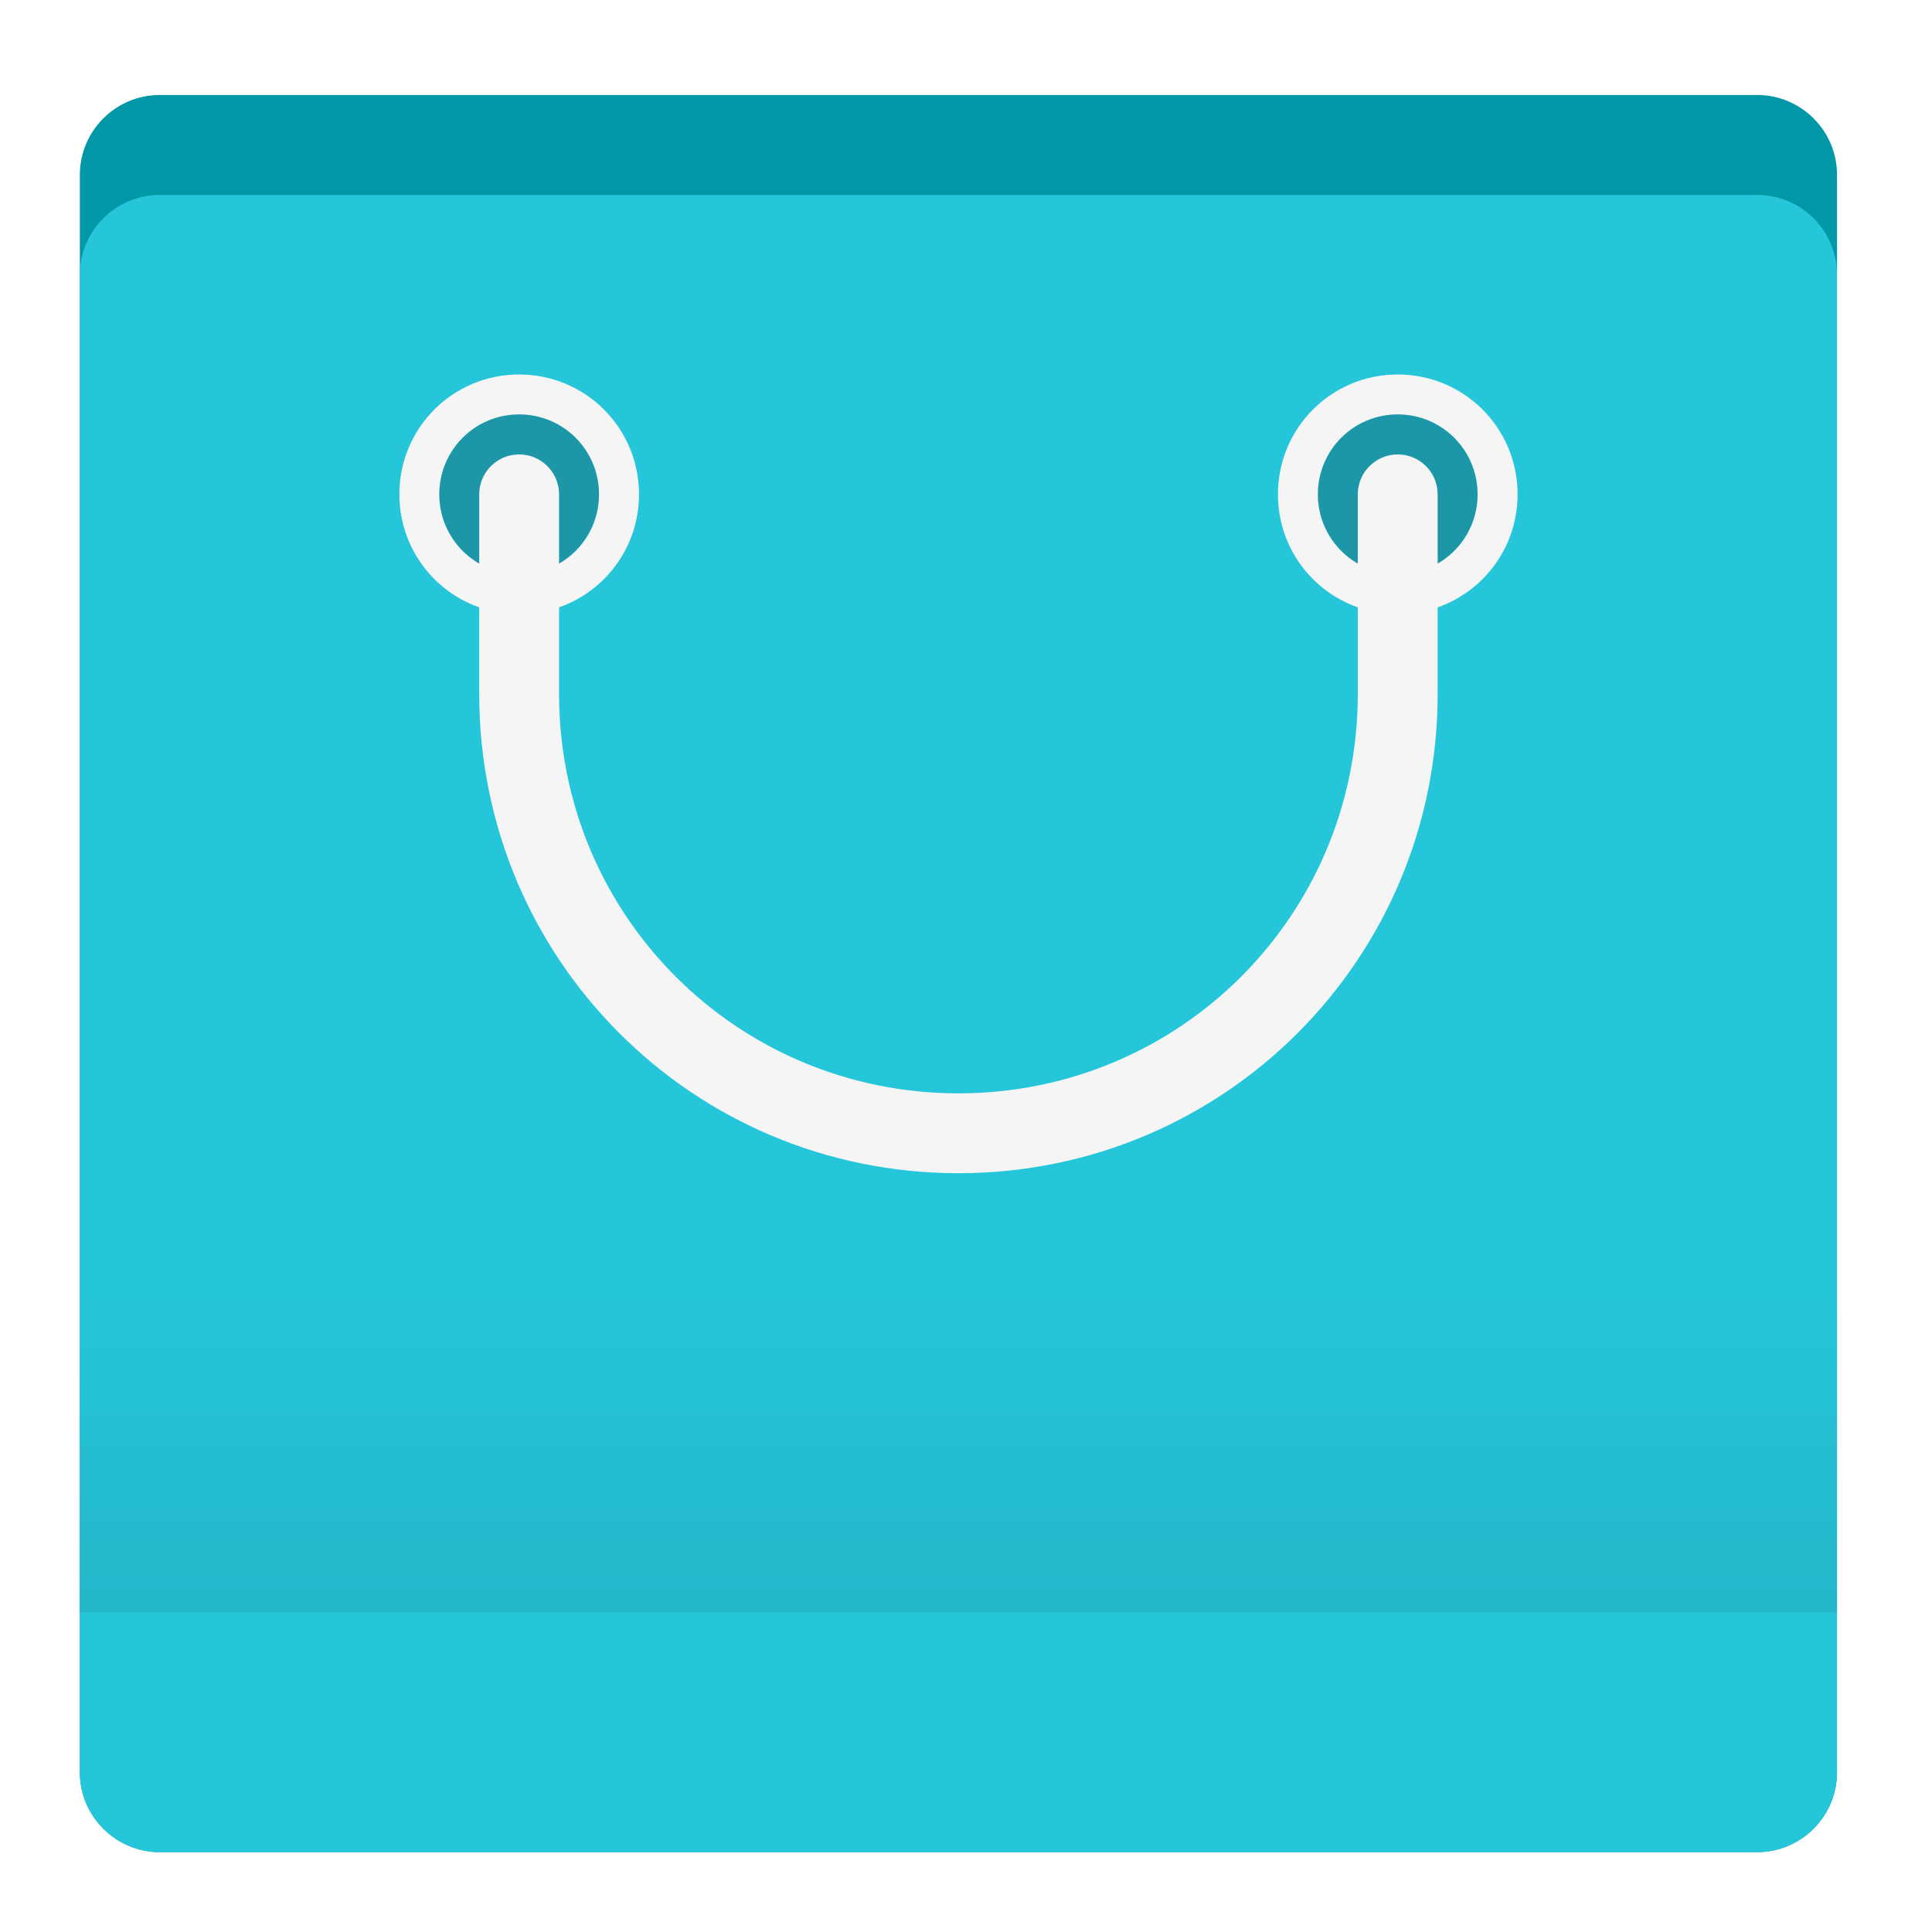
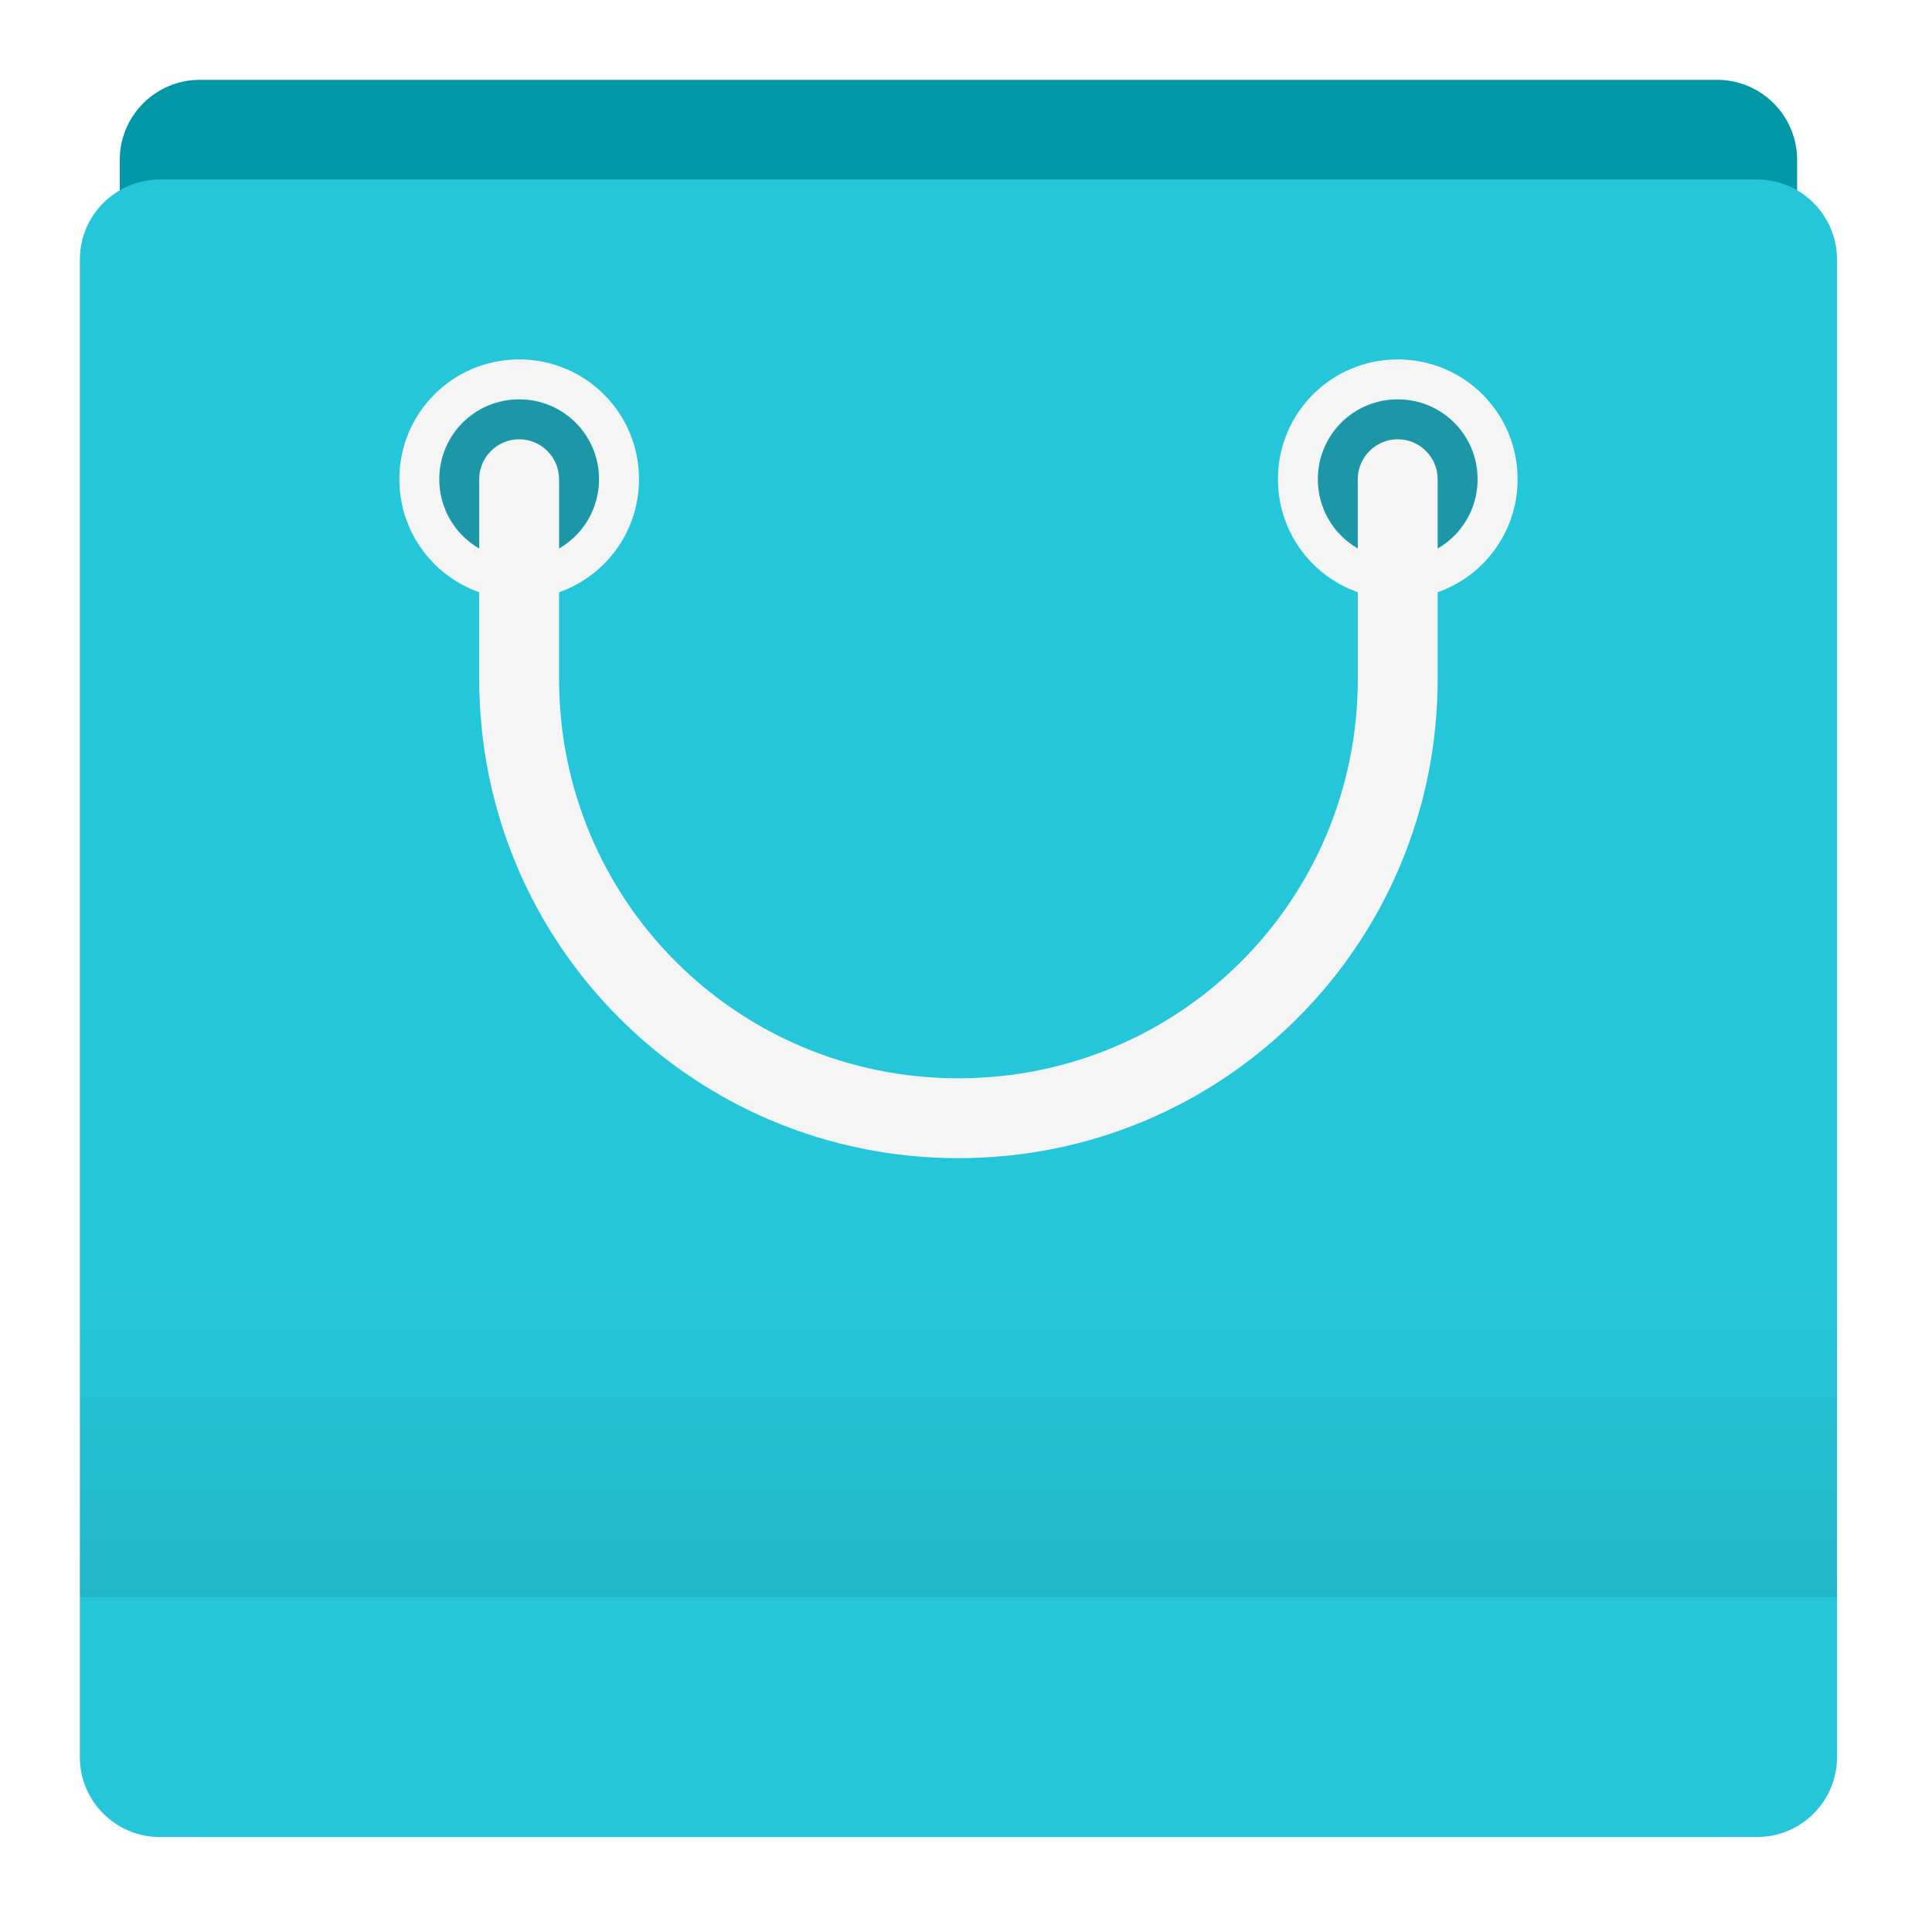
<svg xmlns="http://www.w3.org/2000/svg" width="24px" height="24px" viewBox="0 0 24 24" version="1.1">
  <defs>
-     <linearGradient id="linear0" gradientUnits="userSpaceOnUse" x1="254" y1="212.333" x2="254" y2="127.667" gradientTransform="matrix(0.046875,0,0,0.046875,0,10.07812)">
+     <linearGradient id="linear0" gradientUnits="userSpaceOnUse" x1="254" y1="212.333" x2="254" y2="127.667" gradientTransform="matrix(0.046875,0,0,0.046875,0,9.890613)">
      <stop offset="0" style="stop-color:rgb(0%,0%,0%);stop-opacity:0.078;" />
      <stop offset="1" style="stop-color:rgb(0%,0%,0%);stop-opacity:0;" />
    </linearGradient>
  </defs>
  <g id="surface1">
-     <path style=" stroke:none;fill-rule:nonzero;fill:rgb(0%,59.216%,65.49%);fill-opacity:1;" d="M 1.984 1.18 L 21.828 1.18 C 22.375 1.18 22.82 1.625 22.82 2.172 L 22.82 22.016 C 22.82 22.562 22.375 23.008 21.828 23.008 L 1.984 23.008 C 1.438 23.008 0.992 22.562 0.992 22.016 L 0.992 2.172 C 0.992 1.625 1.438 1.18 1.984 1.18 Z M 1.984 1.18 " />
-     <path style=" stroke:none;fill-rule:nonzero;fill:rgb(14.902%,77.647%,85.49%);fill-opacity:1;" d="M 1.984 2.422 L 21.828 2.422 C 22.375 2.422 22.82 2.863 22.82 3.414 L 22.82 22.016 C 22.82 22.562 22.375 23.008 21.828 23.008 L 1.984 23.008 C 1.438 23.008 0.992 22.562 0.992 22.016 L 0.992 3.414 C 0.992 2.863 1.438 2.422 1.984 2.422 Z M 1.984 2.422 " />
-     <path style=" stroke:none;fill-rule:nonzero;fill:rgb(96.078%,96.078%,96.078%);fill-opacity:1;" d="M 6.449 4.652 C 5.625 4.652 4.961 5.316 4.961 6.141 C 4.961 6.965 5.625 7.629 6.449 7.629 C 7.273 7.629 7.938 6.965 7.938 6.141 C 7.938 5.316 7.273 4.652 6.449 4.652 Z M 6.449 5.148 C 7 5.148 7.441 5.59 7.441 6.141 C 7.441 6.691 7 7.133 6.449 7.133 C 5.898 7.133 5.457 6.691 5.457 6.141 C 5.457 5.59 5.898 5.148 6.449 5.148 Z M 6.449 5.148 " />
-     <path style=" stroke:none;fill-rule:nonzero;fill:rgb(0%,0%,0%);fill-opacity:0.235;" d="M 6.449 5.148 C 6.996 5.148 7.441 5.594 7.441 6.141 C 7.441 6.688 6.996 7.133 6.449 7.133 C 5.902 7.133 5.457 6.688 5.457 6.141 C 5.457 5.594 5.902 5.148 6.449 5.148 Z M 6.449 5.148 " />
-     <path style=" stroke:none;fill-rule:nonzero;fill:rgb(96.078%,96.078%,96.078%);fill-opacity:1;" d="M 17.363 4.652 C 16.539 4.652 15.875 5.316 15.875 6.141 C 15.875 6.965 16.539 7.629 17.363 7.629 C 18.188 7.629 18.852 6.965 18.852 6.141 C 18.852 5.316 18.188 4.652 17.363 4.652 Z M 17.363 5.148 C 17.914 5.148 18.355 5.59 18.355 6.141 C 18.355 6.691 17.914 7.133 17.363 7.133 C 16.812 7.133 16.371 6.691 16.371 6.141 C 16.371 5.59 16.812 5.148 17.363 5.148 Z M 17.363 5.148 " />
-     <path style=" stroke:none;fill-rule:nonzero;fill:rgb(0%,0%,0%);fill-opacity:0.235;" d="M 17.363 5.148 C 17.91 5.148 18.355 5.594 18.355 6.141 C 18.355 6.688 17.91 7.133 17.363 7.133 C 16.816 7.133 16.371 6.688 16.371 6.141 C 16.371 5.594 16.816 5.148 17.363 5.148 Z M 17.363 5.148 " />
-     <path style=" stroke:none;fill-rule:nonzero;fill:rgb(96.078%,96.078%,96.078%);fill-opacity:1;" d="M 6.449 5.645 C 6.176 5.645 5.953 5.867 5.953 6.141 L 5.953 8.621 C 5.953 11.918 8.609 14.574 11.906 14.574 C 15.203 14.574 17.859 11.918 17.859 8.621 L 17.859 6.141 C 17.859 5.867 17.637 5.645 17.363 5.645 C 17.09 5.645 16.867 5.867 16.867 6.141 L 16.867 8.621 C 16.867 11.371 14.656 13.582 11.906 13.582 C 9.156 13.582 6.945 11.371 6.945 8.621 L 6.945 6.141 C 6.945 5.867 6.723 5.645 6.449 5.645 Z M 6.449 5.645 " />
-     <path style=" stroke:none;fill-rule:nonzero;fill:url(#linear0);" d="M 0.992 16.062 L 22.82 16.062 L 22.82 20.031 L 0.992 20.031 Z M 0.992 16.062 " />
+     <path style=" stroke:none;fill-rule:nonzero;fill:rgb(0%,59.216%,65.49%);fill-opacity:1;" d="M 2.48 0.992 L 21.332 0.992 C 21.879 0.992 22.324 1.438 22.324 1.984 L 22.324 21.828 C 22.324 22.375 21.879 22.82 21.332 22.82 L 2.48 22.82 C 1.934 22.82 1.488 22.375 1.488 21.828 L 1.488 1.984 C 1.488 1.438 1.934 0.992 2.48 0.992 Z M 2.48 0.992 " />
+     <path style=" stroke:none;fill-rule:nonzero;fill:rgb(14.902%,77.647%,85.49%);fill-opacity:1;" d="M 1.984 2.23 L 21.828 2.23 C 22.375 2.23 22.82 2.676 22.82 3.223 L 22.82 21.828 C 22.82 22.375 22.375 22.82 21.828 22.82 L 1.984 22.82 C 1.438 22.82 0.992 22.375 0.992 21.828 L 0.992 3.223 C 0.992 2.676 1.438 2.23 1.984 2.23 Z M 1.984 2.23 " />
+     <path style=" stroke:none;fill-rule:nonzero;fill:rgb(96.078%,96.078%,96.078%);fill-opacity:1;" d="M 6.449 4.465 C 5.625 4.465 4.961 5.129 4.961 5.953 C 4.961 6.777 5.625 7.441 6.449 7.441 C 7.273 7.441 7.938 6.777 7.938 5.953 C 7.938 5.129 7.273 4.465 6.449 4.465 Z M 6.449 4.961 C 7 4.961 7.441 5.402 7.441 5.953 C 7.441 6.504 7 6.945 6.449 6.945 C 5.898 6.945 5.457 6.504 5.457 5.953 C 5.457 5.402 5.898 4.961 6.449 4.961 Z M 6.449 4.961 " />
+     <path style=" stroke:none;fill-rule:nonzero;fill:rgb(0%,0%,0%);fill-opacity:0.235;" d="M 6.449 4.961 C 6.996 4.961 7.441 5.406 7.441 5.953 C 7.441 6.5 6.996 6.945 6.449 6.945 C 5.902 6.945 5.457 6.5 5.457 5.953 C 5.457 5.406 5.902 4.961 6.449 4.961 Z M 6.449 4.961 " />
+     <path style=" stroke:none;fill-rule:nonzero;fill:rgb(96.078%,96.078%,96.078%);fill-opacity:1;" d="M 17.363 4.465 C 16.539 4.465 15.875 5.129 15.875 5.953 C 15.875 6.777 16.539 7.441 17.363 7.441 C 18.188 7.441 18.852 6.777 18.852 5.953 C 18.852 5.129 18.188 4.465 17.363 4.465 Z M 17.363 4.961 C 17.914 4.961 18.355 5.402 18.355 5.953 C 18.355 6.504 17.914 6.945 17.363 6.945 C 16.812 6.945 16.371 6.504 16.371 5.953 C 16.371 5.402 16.812 4.961 17.363 4.961 Z M 17.363 4.961 " />
+     <path style=" stroke:none;fill-rule:nonzero;fill:rgb(0%,0%,0%);fill-opacity:0.235;" d="M 17.363 4.961 C 17.91 4.961 18.355 5.406 18.355 5.953 C 18.355 6.5 17.91 6.945 17.363 6.945 C 16.816 6.945 16.371 6.5 16.371 5.953 C 16.371 5.406 16.816 4.961 17.363 4.961 Z M 17.363 4.961 " />
+     <path style=" stroke:none;fill-rule:nonzero;fill:rgb(96.078%,96.078%,96.078%);fill-opacity:1;" d="M 6.449 5.457 C 6.176 5.457 5.953 5.68 5.953 5.953 L 5.953 8.434 C 5.953 11.73 8.609 14.387 11.906 14.387 C 15.203 14.387 17.859 11.73 17.859 8.434 L 17.859 5.953 C 17.859 5.68 17.637 5.457 17.363 5.457 C 17.09 5.457 16.867 5.68 16.867 5.953 L 16.867 8.434 C 16.867 11.184 14.656 13.395 11.906 13.395 C 9.156 13.395 6.945 11.184 6.945 8.434 L 6.945 5.953 C 6.945 5.68 6.723 5.457 6.449 5.457 Z M 6.449 5.457 " />
+     <path style=" stroke:none;fill-rule:nonzero;fill:url(#linear0);" d="M 0.992 15.875 L 22.82 15.875 L 22.82 19.844 L 0.992 19.844 Z M 0.992 15.875 " />
  </g>
</svg>
